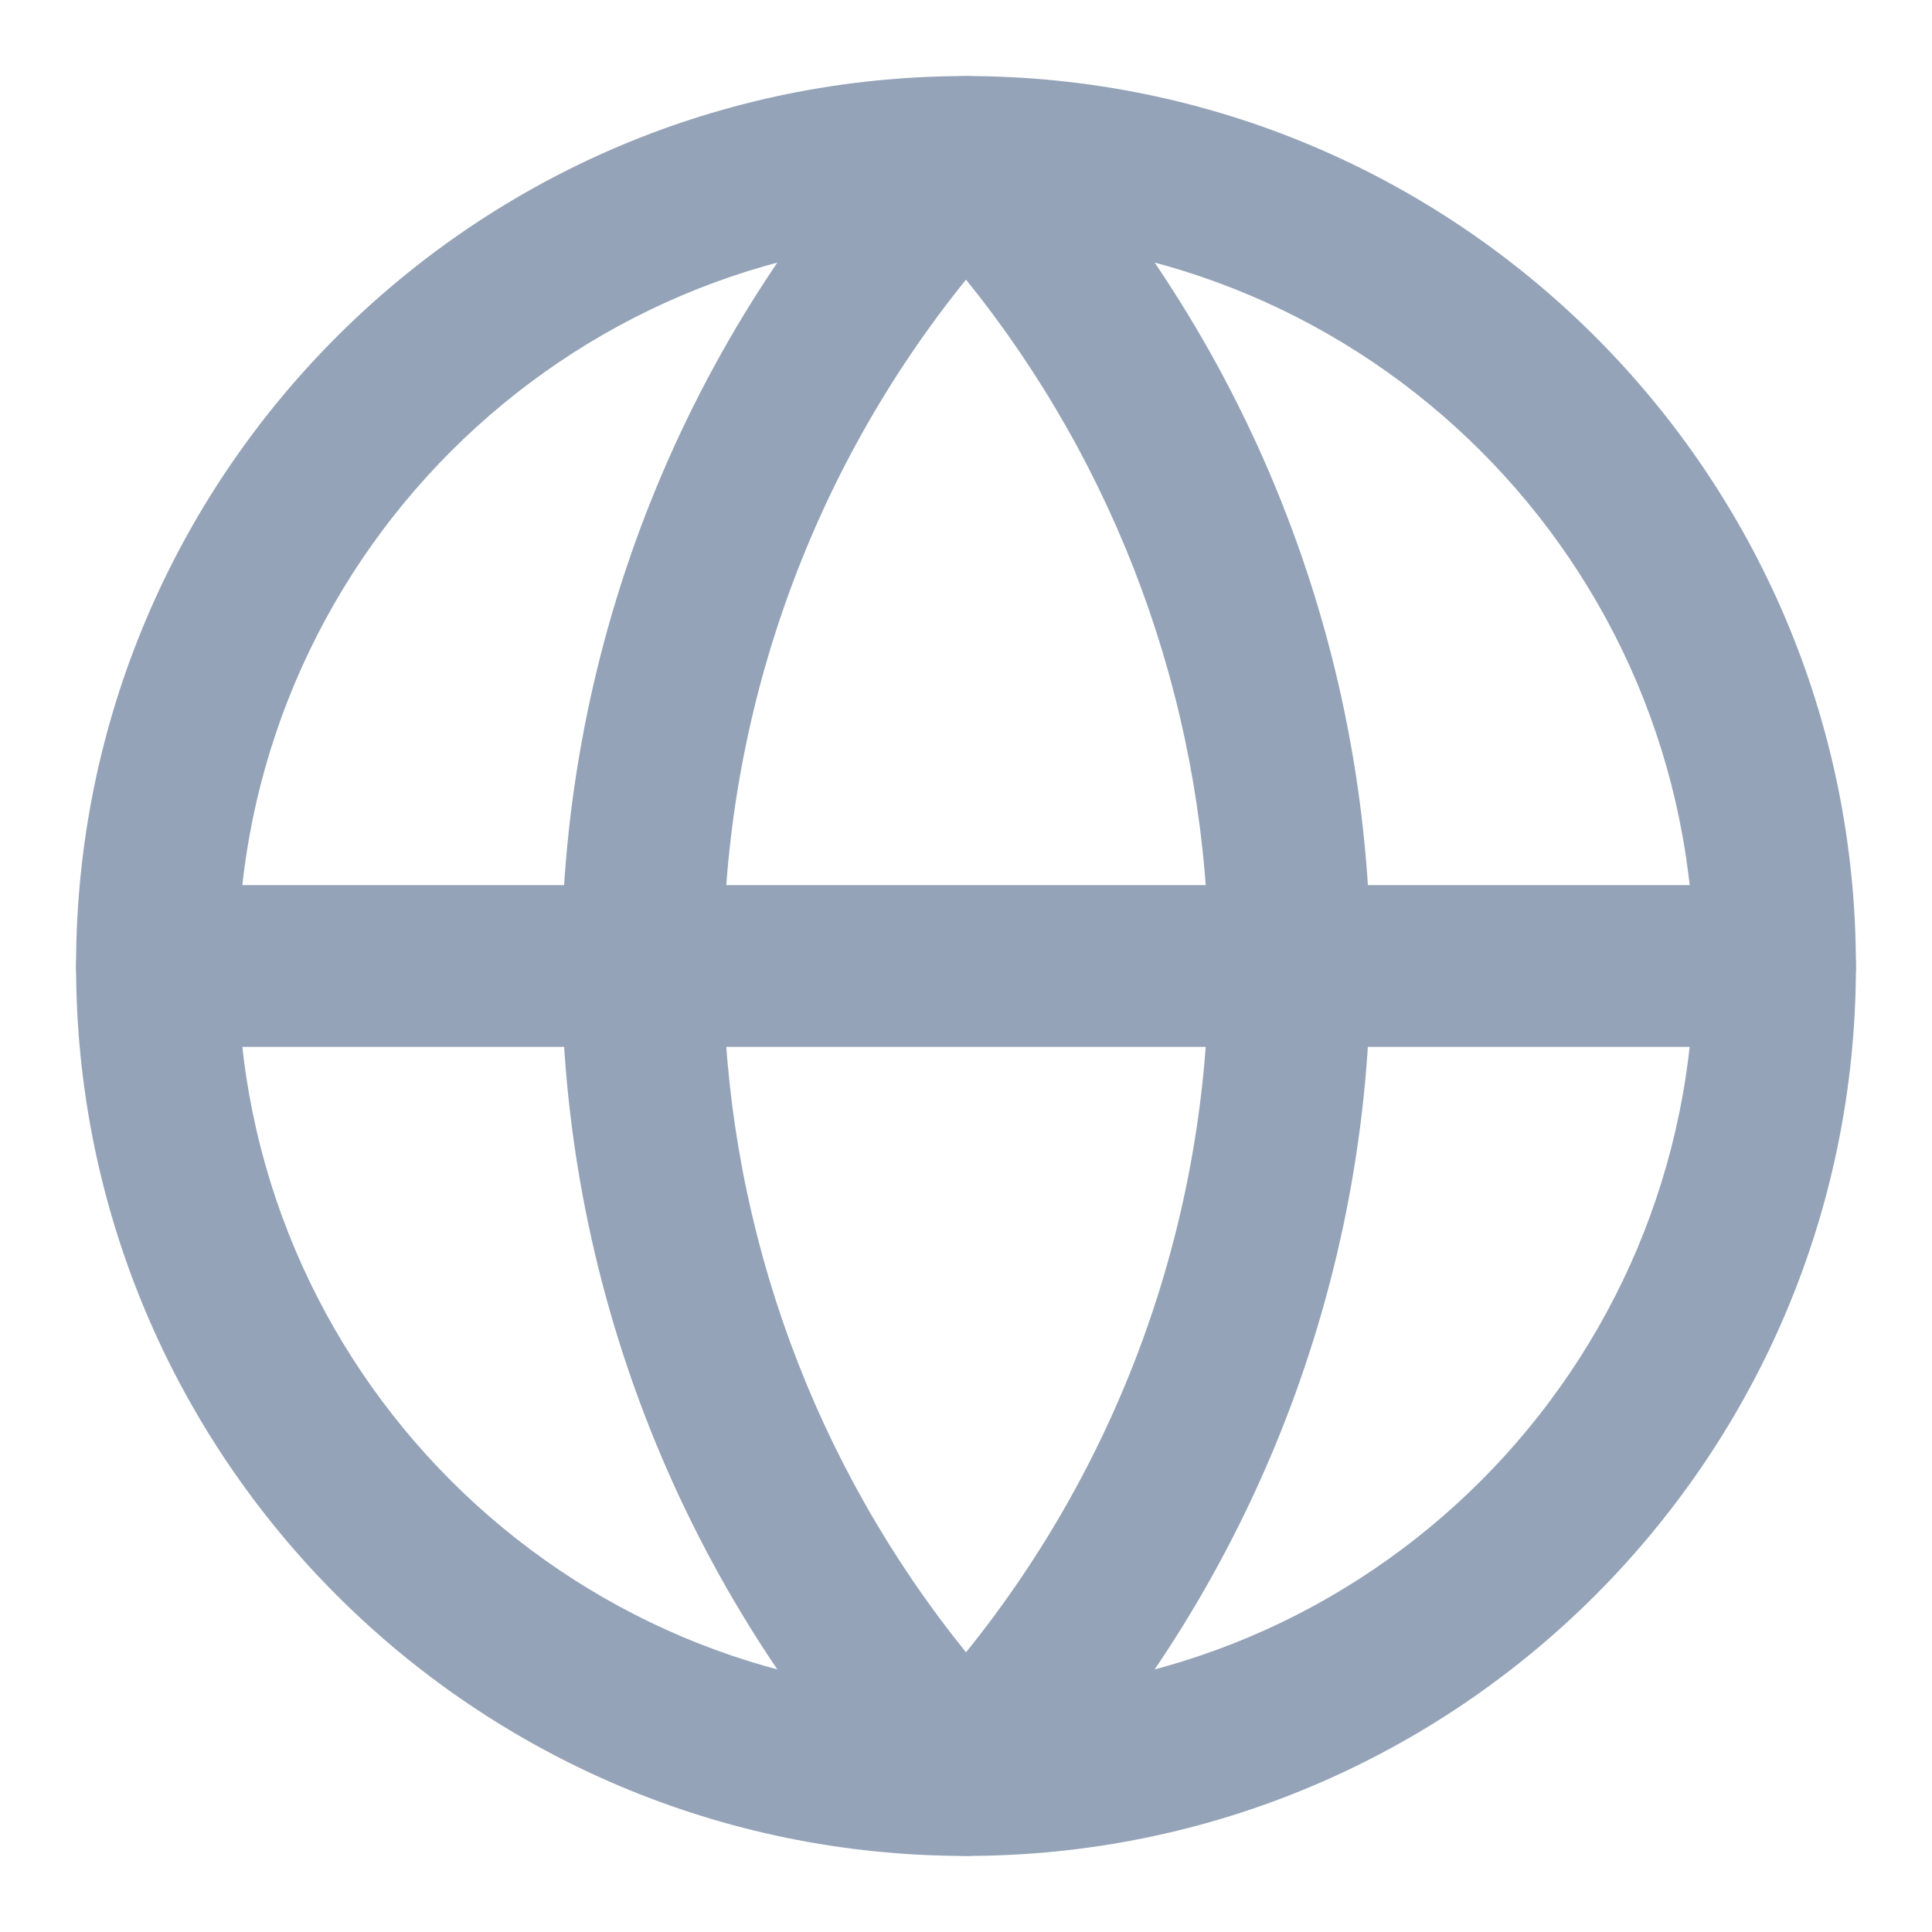
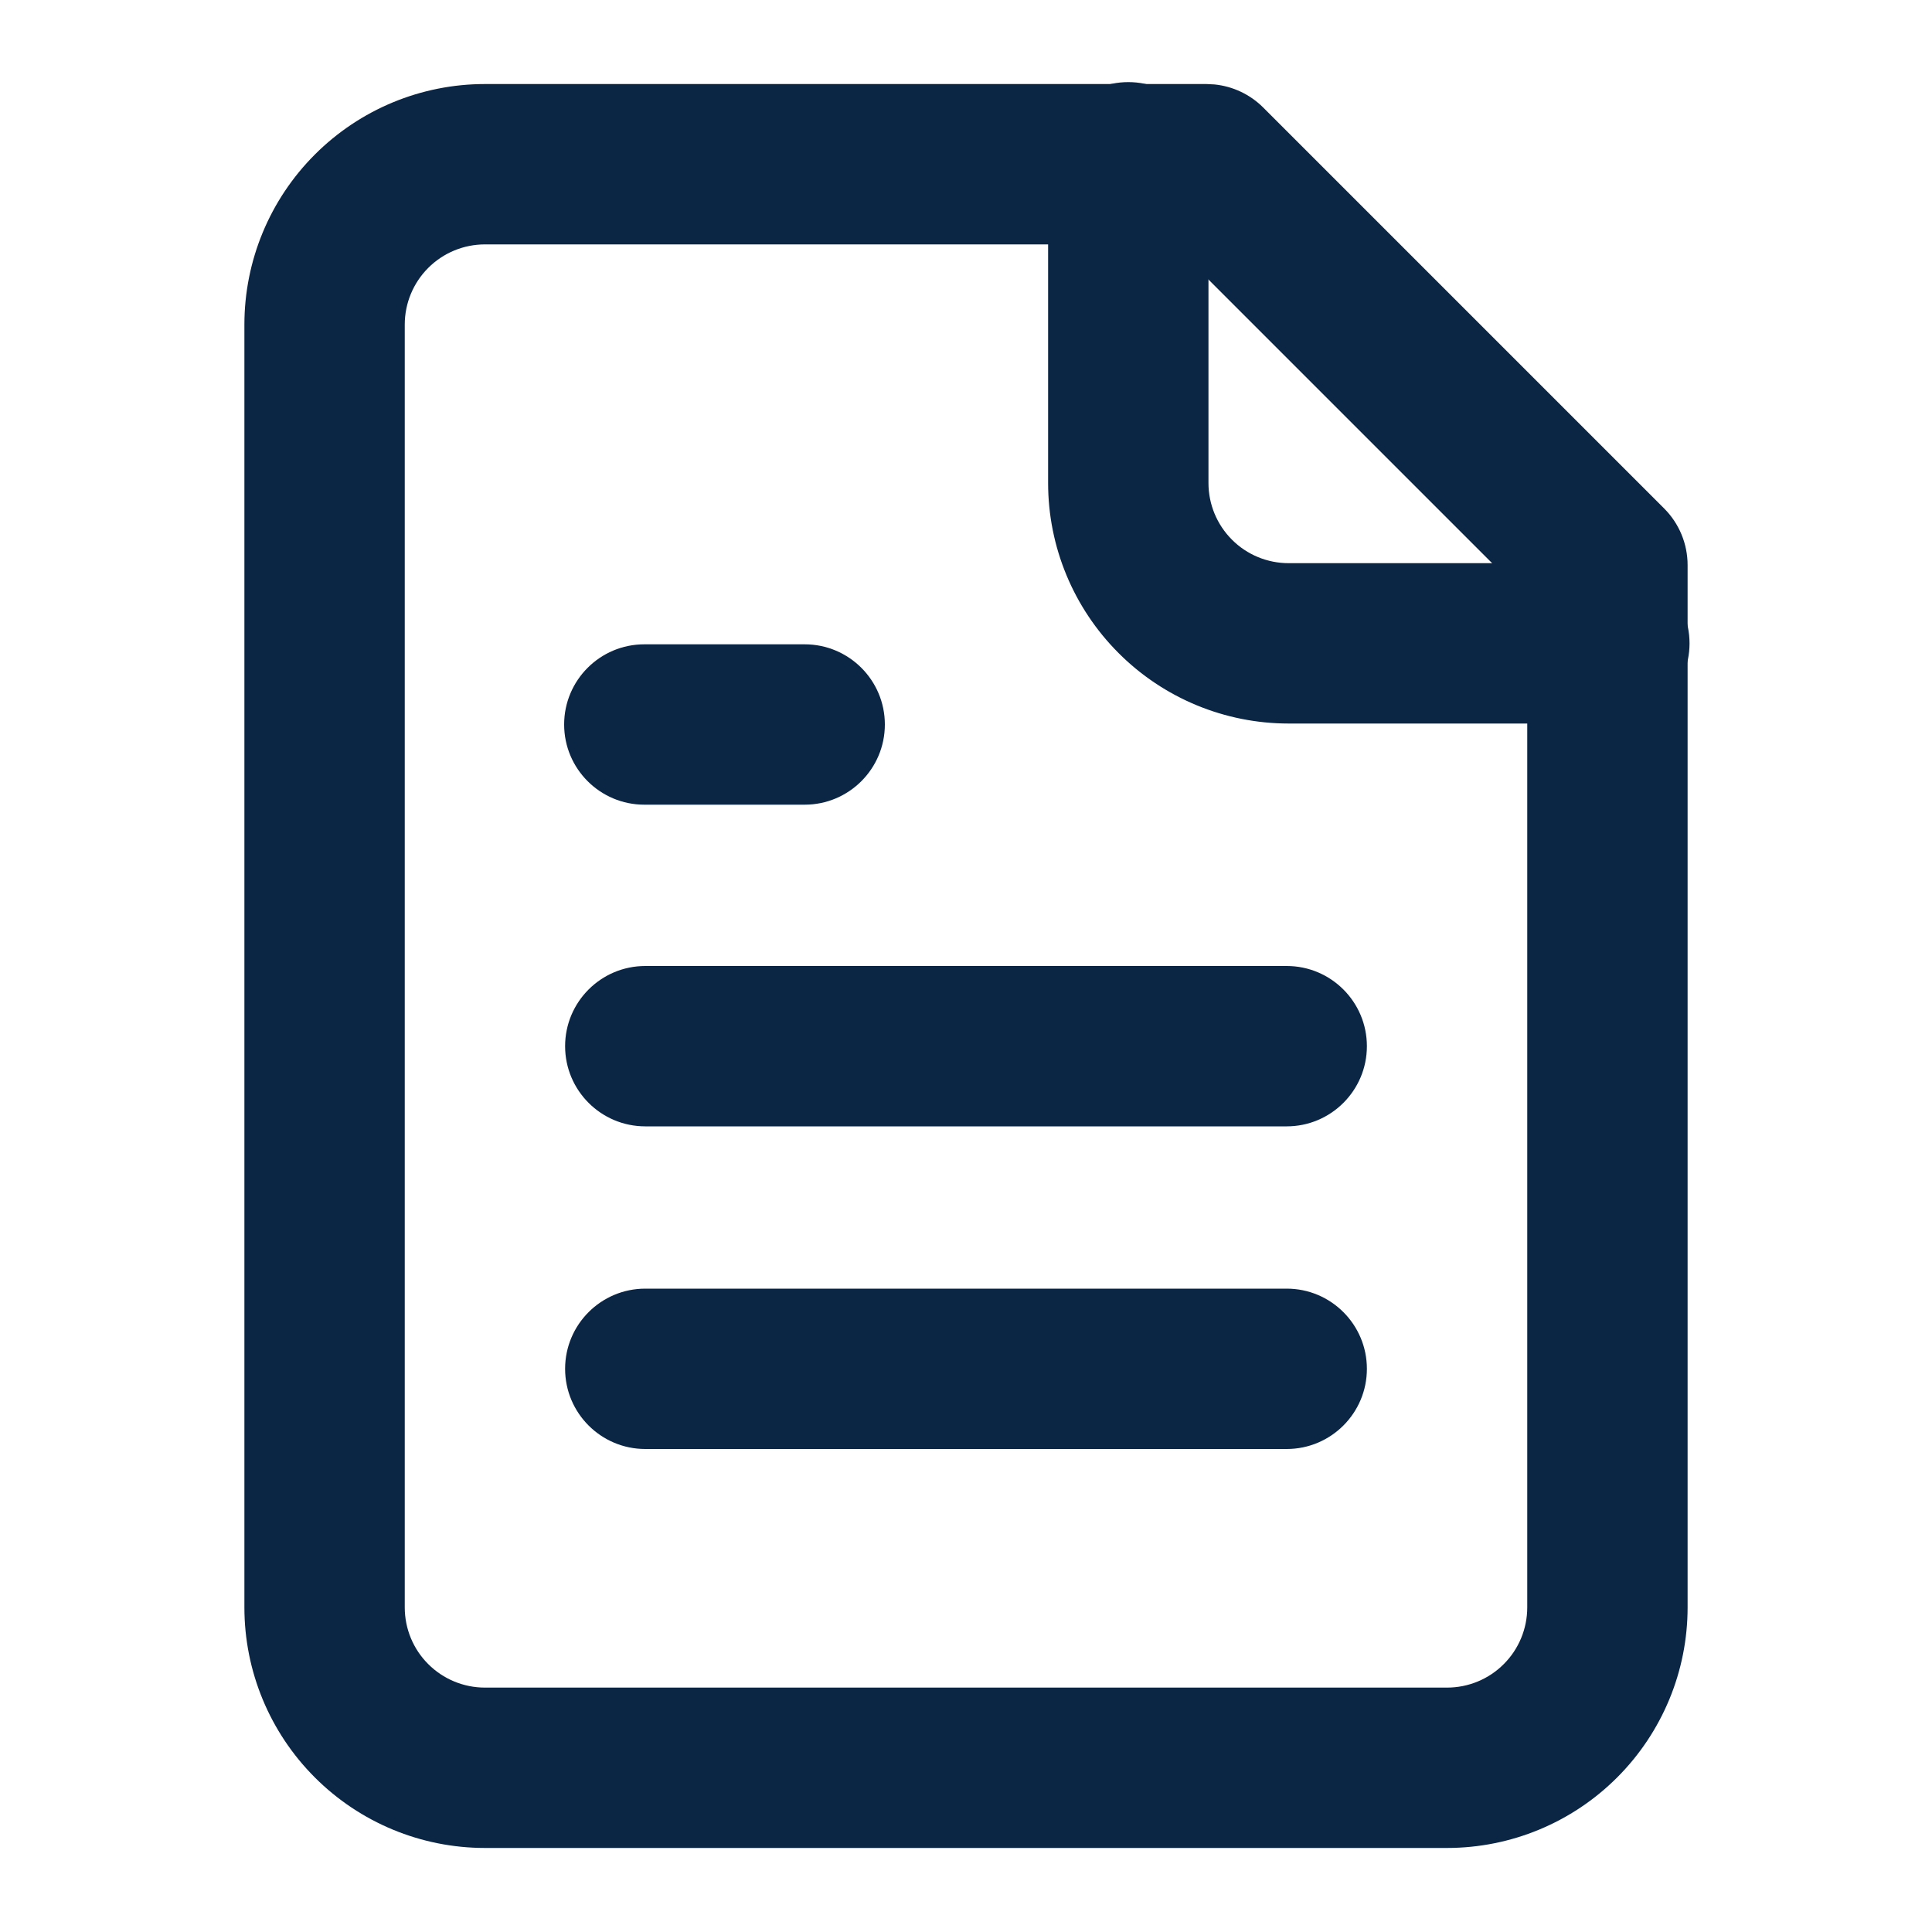
- <svg xmlns="http://www.w3.org/2000/svg" width="16" height="16" viewBox="0 0 16 16">
+ <svg xmlns="http://www.w3.org/2000/svg" width="20" height="20" viewBox="0 0 20 20">
  <g transform="matrix(1 0 0 1 0 0)">
    <g style="">
-       <g transform="matrix(0.67 0 0 0.67 8 8)">
-         <path style="stroke: none; stroke-width: 1; stroke-dasharray: none; stroke-linecap: butt; stroke-dashoffset: 0; stroke-linejoin: miter; stroke-miterlimit: 4; fill: rgb(148,163,184); fill-rule: nonzero; opacity: 1;" transform=" translate(-12, -12)" d="M 21 12 C 21 7.029 16.971 3 12 3 C 7.029 3 3 7.029 3 12 C 3 16.971 7.029 21 12 21 C 16.971 21 21 16.971 21 12 Z M 23 12 C 23 18.075 18.075 23 12 23 C 5.925 23 1 18.075 1 12 C 1 5.925 5.925 1 12 1 C 18.075 1 23 5.925 23 12 Z" stroke-linecap="round" />
+       <g transform="matrix(0.83 0 0 0.83 10 10)">
+         <path style="stroke: none; stroke-width: 1; stroke-dasharray: none; stroke-linecap: butt; stroke-dashoffset: 0; stroke-linejoin: miter; stroke-miterlimit: 4; fill: rgb(11,37,69); fill-rule: nonzero; opacity: 1;" transform=" translate(-12, -12)" d="M 3 20 L 3 4 C 3 3.204 3.316 2.442 3.879 1.879 C 4.442 1.316 5.204 1 6 1 L 15 1 L 15.099 1.005 C 15.328 1.028 15.543 1.129 15.707 1.293 L 20.707 6.293 C 20.895 6.481 21 6.735 21 7 L 21 20 C 21 20.796 20.684 21.558 20.121 22.121 C 19.558 22.684 18.796 23 18 23 L 6 23 C 5.204 23 4.442 22.684 3.879 22.121 C 3.316 21.558 3 20.796 3 20 Z M 5 20 C 5 20.265 5.105 20.52 5.293 20.707 C 5.481 20.895 5.735 21 6 21 L 18 21 C 18.265 21 18.52 20.895 18.707 20.707 C 18.895 20.52 19 20.265 19 20 L 19 7.414 L 14.586 3 L 6 3 C 5.735 3 5.481 3.105 5.293 3.293 C 5.105 3.481 5 3.735 5 4 L 5 20 Z" stroke-linecap="round" />
      </g>
-       <g transform="matrix(0.67 0 0 0.67 8 8)">
-         <path style="stroke: none; stroke-width: 1; stroke-dasharray: none; stroke-linecap: butt; stroke-dashoffset: 0; stroke-linejoin: miter; stroke-miterlimit: 4; fill: rgb(148,163,184); fill-rule: nonzero; opacity: 1;" transform=" translate(-12, -12)" d="M 14.996 11.676 C 14.925 8.693 13.866 5.825 12 3.516 C 10.066 5.909 9 8.901 9 12 L 9.004 12.324 C 9.075 15.307 10.134 18.174 12 20.483 C 13.934 18.09 15 15.099 15 12 L 14.996 11.676 Z M 16.995 12.373 C 16.903 16.218 15.383 19.898 12.725 22.689 C 12.536 22.888 12.274 23 12 23 C 11.726 23 11.464 22.888 11.275 22.689 C 8.617 19.898 7.097 16.218 7.005 12.373 L 7 12 C 7 8.02 8.531 4.193 11.275 1.311 L 11.35 1.24 C 11.53 1.086 11.76 1 12 1 C 12.274 1 12.536 1.112 12.725 1.311 C 15.469 4.193 17 8.02 17 12 L 16.995 12.373 Z" stroke-linecap="round" />
+       <g transform="matrix(0.83 0 0 0.83 14.17 4.17)">
+         <path style="stroke: none; stroke-width: 1; stroke-dasharray: none; stroke-linecap: butt; stroke-dashoffset: 0; stroke-linejoin: miter; stroke-miterlimit: 4; fill: rgb(11,37,69); fill-rule: nonzero; opacity: 1;" transform=" translate(-17, -5)" d="M 13 6 L 13 2 C 13 1.448 13.448 1 14 1 C 14.552 1 15 1.448 15 2 L 15 6 C 15 6.265 15.105 6.519 15.293 6.707 C 15.48 6.895 15.735 7 16 7 L 20 7 C 20.552 7 21 7.448 21 8 C 21 8.552 20.552 9 20 9 L 16 9 C 15.204 9 14.441 8.684 13.879 8.121 C 13.316 7.558 13 6.796 13 6 Z" stroke-linecap="round" />
      </g>
-       <g transform="matrix(0.67 0 0 0.67 8 8)">
-         <path style="stroke: none; stroke-width: 1; stroke-dasharray: none; stroke-linecap: butt; stroke-dashoffset: 0; stroke-linejoin: miter; stroke-miterlimit: 4; fill: rgb(148,163,184); fill-rule: nonzero; opacity: 1;" transform=" translate(-12, -12)" d="M 22 11 C 22.552 11 23 11.448 23 12 C 23 12.552 22.552 13 22 13 L 2 13 C 1.448 13 1 12.552 1 12 C 1 11.448 1.448 11 2 11 L 22 11 Z" stroke-linecap="round" />
+       <g transform="matrix(0.83 0 0 0.83 7.5 7.5)">
+         <path style="stroke: none; stroke-width: 1; stroke-dasharray: none; stroke-linecap: butt; stroke-dashoffset: 0; stroke-linejoin: miter; stroke-miterlimit: 4; fill: rgb(11,37,69); fill-rule: nonzero; opacity: 1;" transform=" translate(-9, -9)" d="M 10 8 C 10.552 8 11 8.448 11 9 C 11 9.552 10.552 10 10 10 L 8 10 C 7.448 10 7 9.552 7 9 C 7 8.448 7.448 8 8 8 L 10 8 Z" stroke-linecap="round" />
+       </g>
+       <g transform="matrix(0.83 0 0 0.83 10 10.83)">
+         <path style="stroke: none; stroke-width: 1; stroke-dasharray: none; stroke-linecap: butt; stroke-dashoffset: 0; stroke-linejoin: miter; stroke-miterlimit: 4; fill: rgb(11,37,69); fill-rule: nonzero; opacity: 1;" transform=" translate(-12, -13)" d="M 16 12 C 16.552 12 17 12.448 17 13 C 17 13.552 16.552 14 16 14 L 8 14 C 7.448 14 7 13.552 7 13 C 7 12.448 7.448 12 8 12 L 16 12 Z" stroke-linecap="round" />
+       </g>
+       <g transform="matrix(0.83 0 0 0.83 10 14.17)">
+         <path style="stroke: none; stroke-width: 1; stroke-dasharray: none; stroke-linecap: butt; stroke-dashoffset: 0; stroke-linejoin: miter; stroke-miterlimit: 4; fill: rgb(11,37,69); fill-rule: nonzero; opacity: 1;" transform=" translate(-12, -17)" d="M 16 16 C 16.552 16 17 16.448 17 17 C 17 17.552 16.552 18 16 18 L 8 18 C 7.448 18 7 17.552 7 17 C 7 16.448 7.448 16 8 16 L 16 16 Z" stroke-linecap="round" />
      </g>
    </g>
  </g>
</svg>
